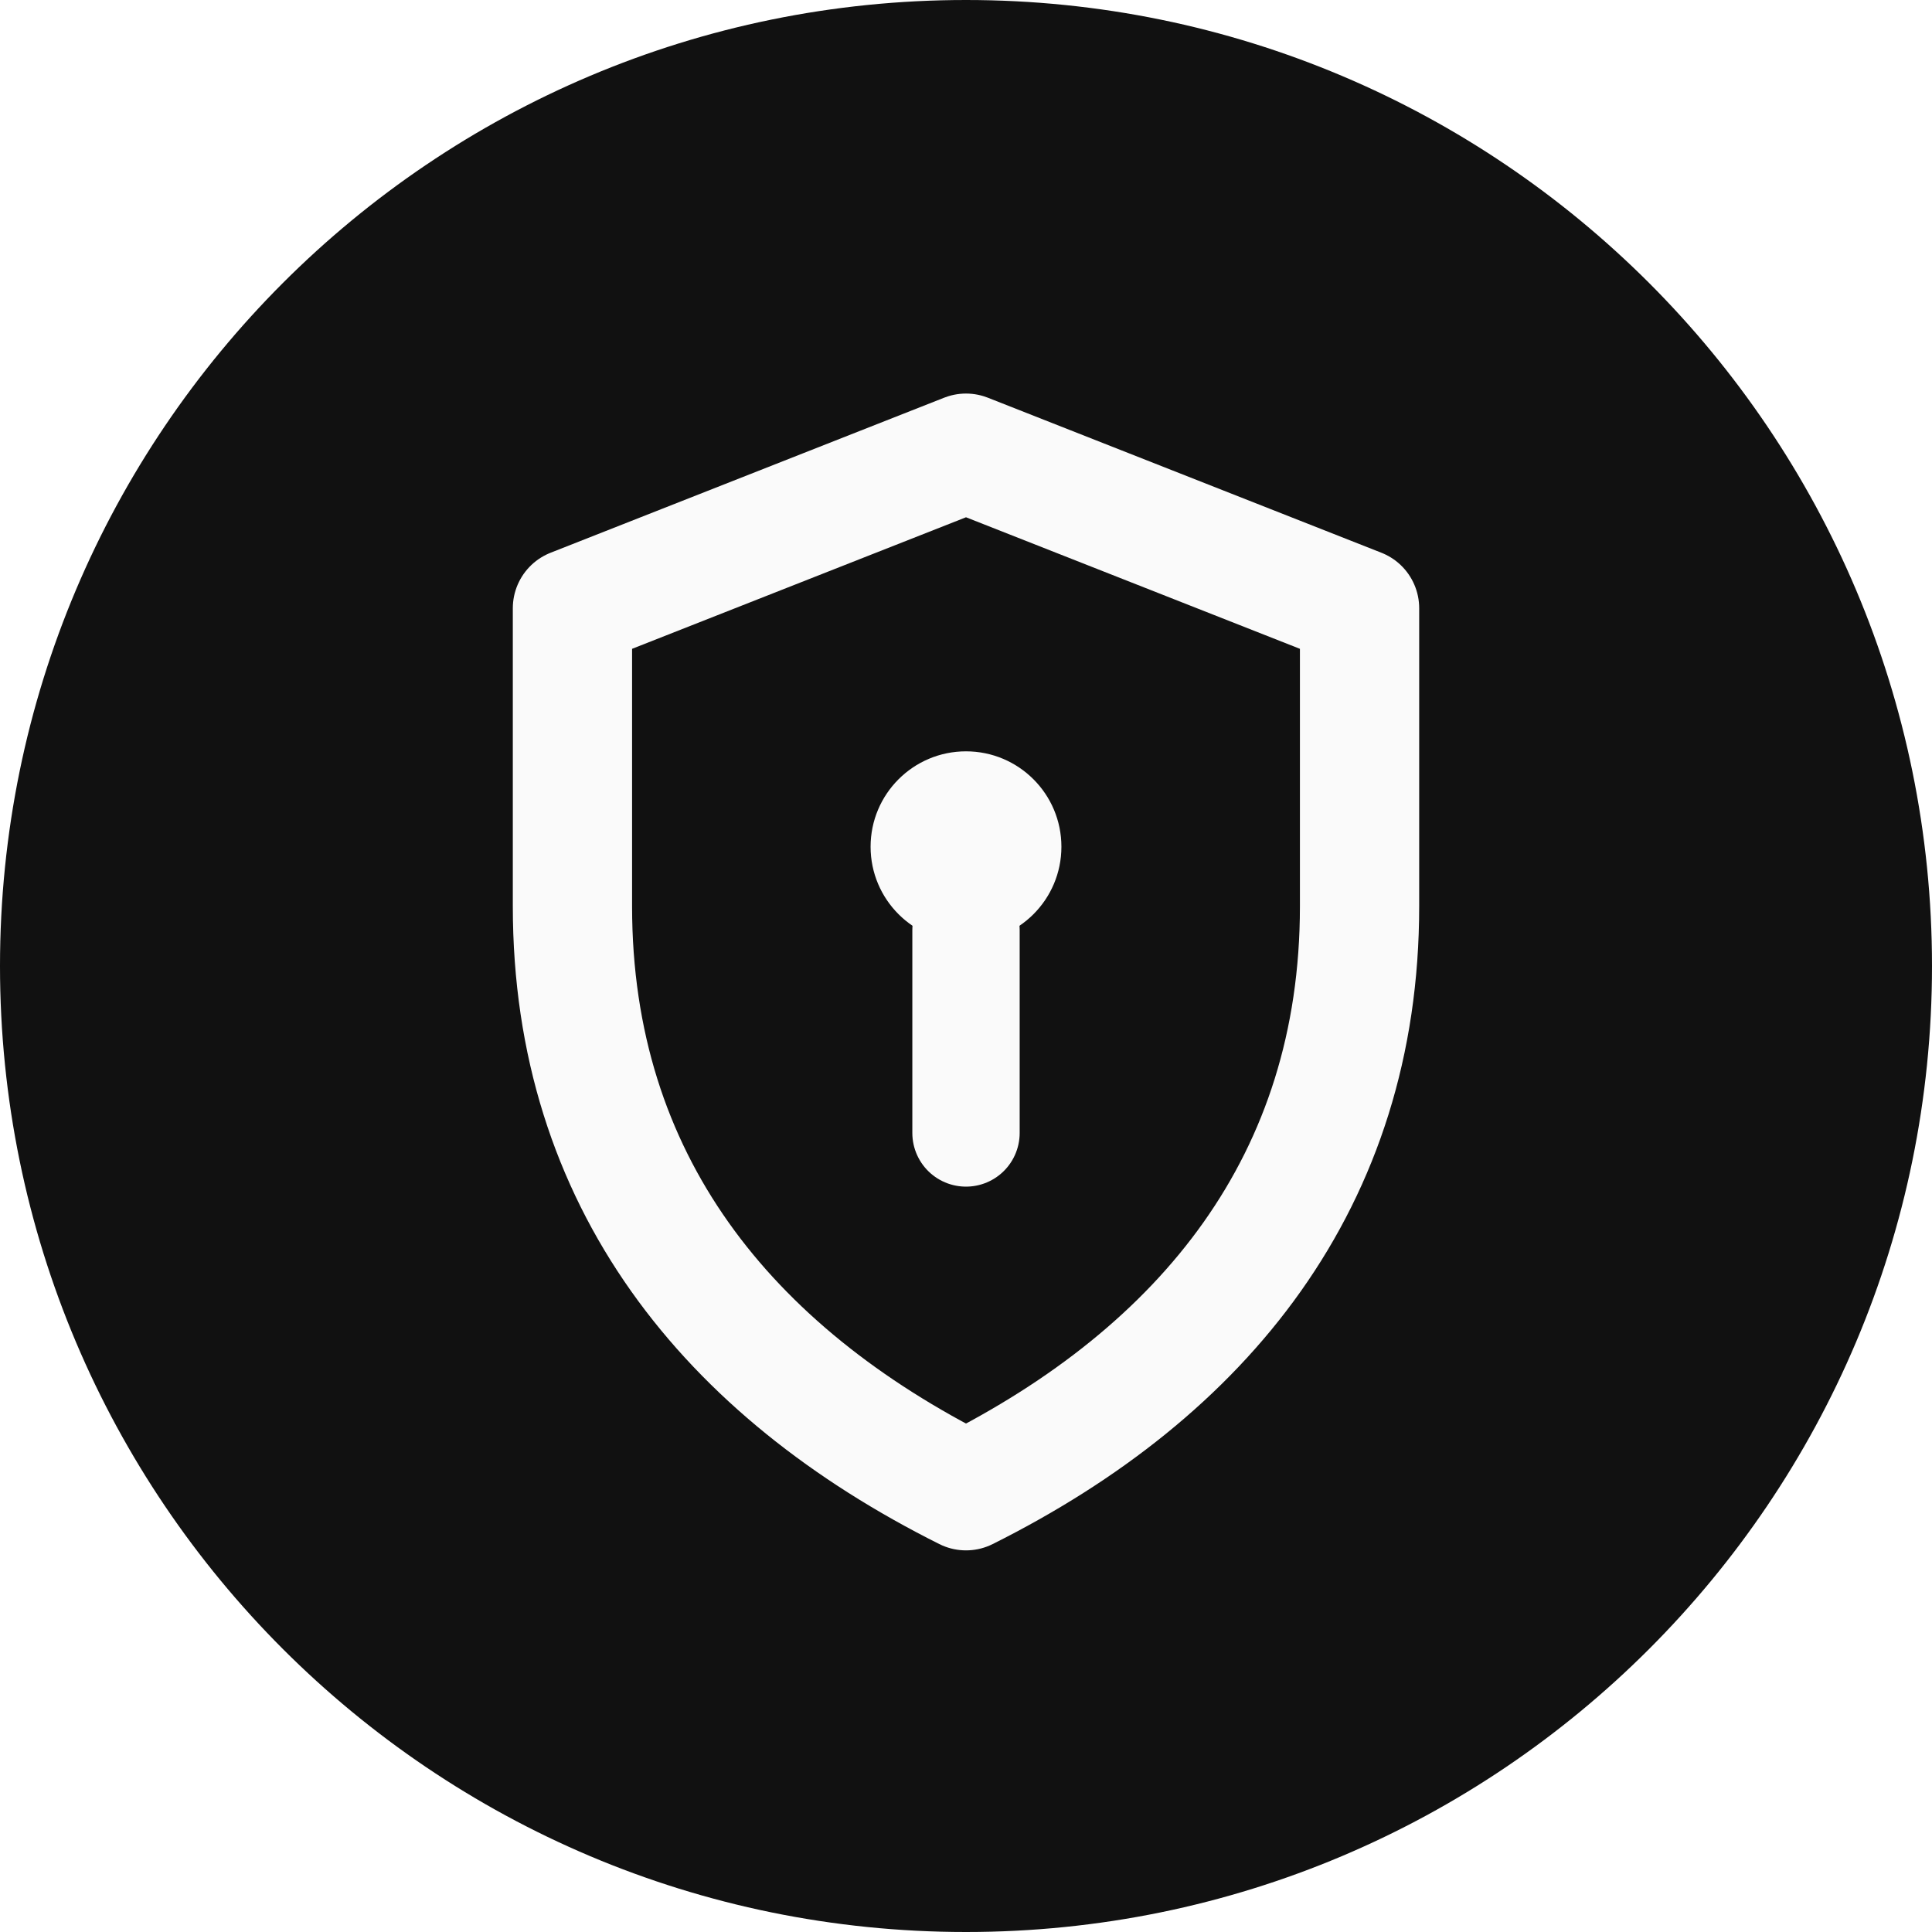
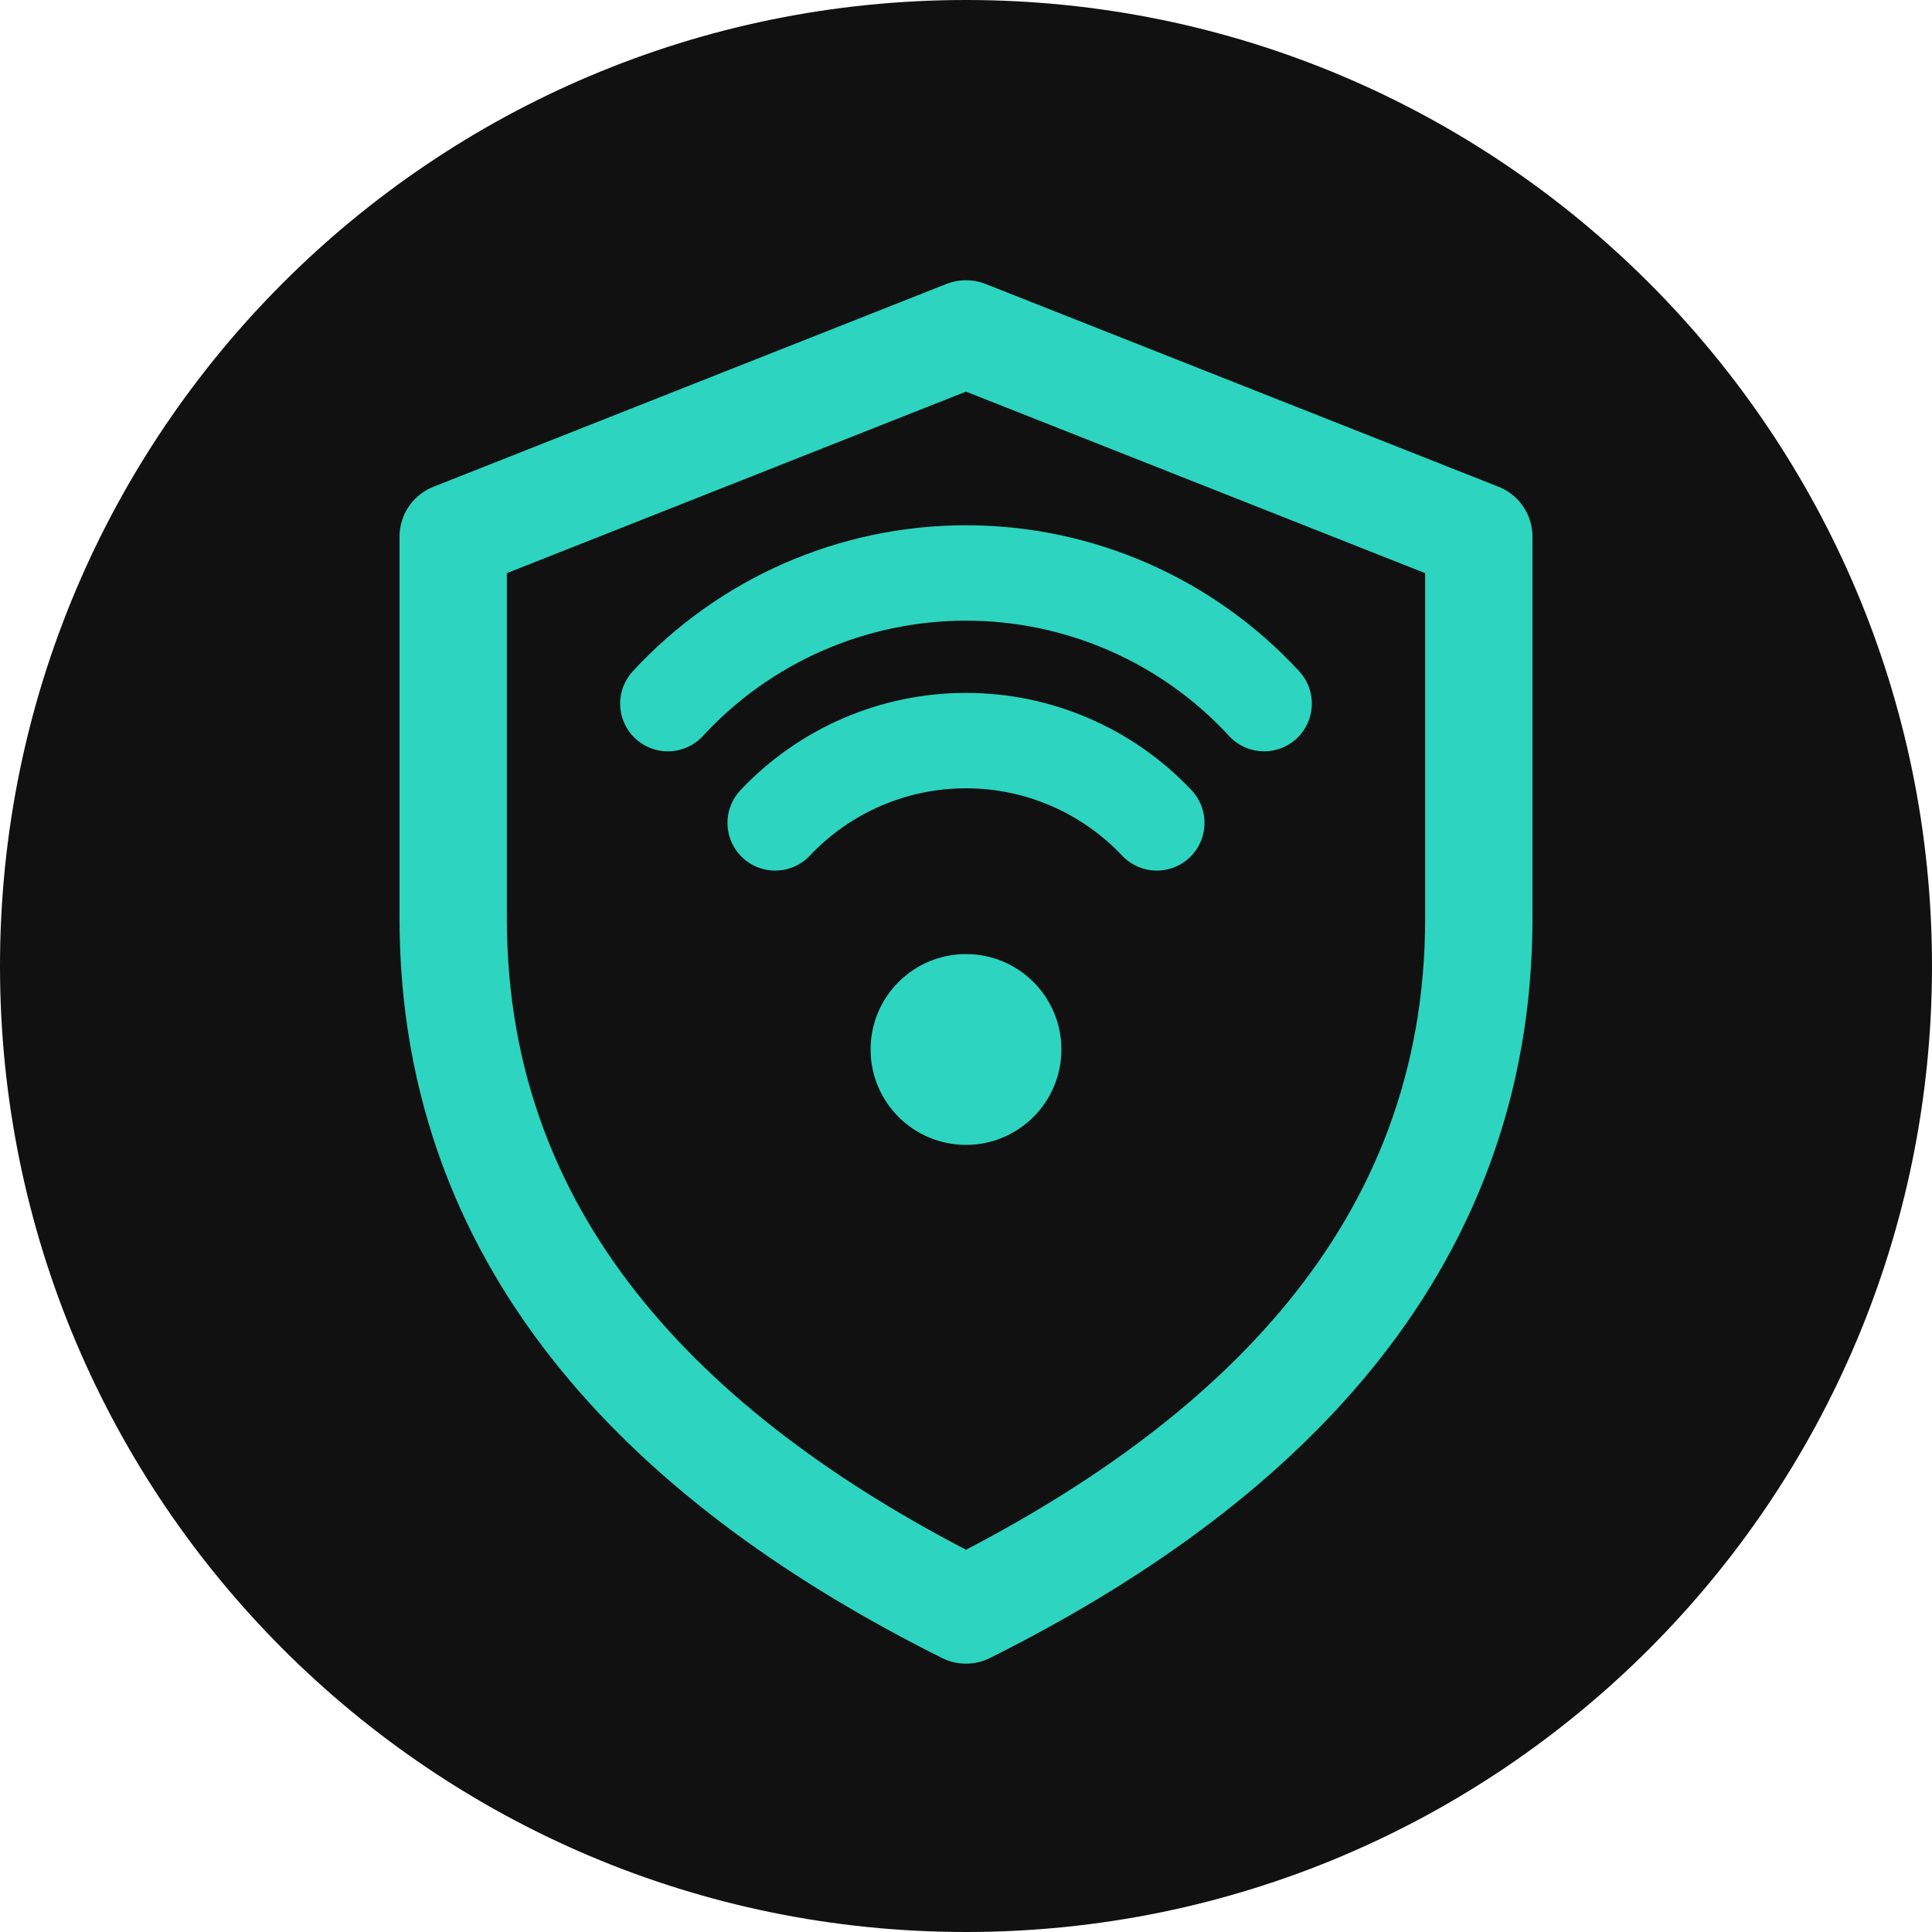
<svg xmlns="http://www.w3.org/2000/svg" width="81" height="81" viewBox="0 0 81 81" fill="none">
  <circle cx="40.5" cy="40.5" r="40.5" fill="#111111" />
-   <path d="M40.5 19 L57 25.5 V38 C57 49.5 50.5 57.5 40.5 62.5 C30.5 57.5 24 49.5 24 38 V25.5 Z" fill="none" stroke="#FAFAFA" stroke-width="5" stroke-linejoin="round" />
-   <circle cx="40.5" cy="35.5" r="4" fill="#FAFAFA" />
-   <path d="M40.5 39 V47.5" stroke="#FAFAFA" stroke-width="4.5" stroke-linecap="round" />
+   <path d="M40.5 14 L62 22.5 V38.5 C62 52.5 52.5 61.5 40.5 67.5 C28.5 61.5 19 52.5 19 38.5 V22.5 Z" fill="none" stroke="#2DD4BF" stroke-width="4.5" stroke-linejoin="round" />
+   <path d="M32.5 34.5a11 11 0 0 1 16 0" stroke="#2DD4BF" stroke-width="4" stroke-linecap="round" />
+   <path d="M28 29.5a17 17 0 0 1 25 0" stroke="#2DD4BF" stroke-width="4" stroke-linecap="round" />
+   <circle cx="40.5" cy="44" r="4" fill="#2DD4BF" />
</svg>
